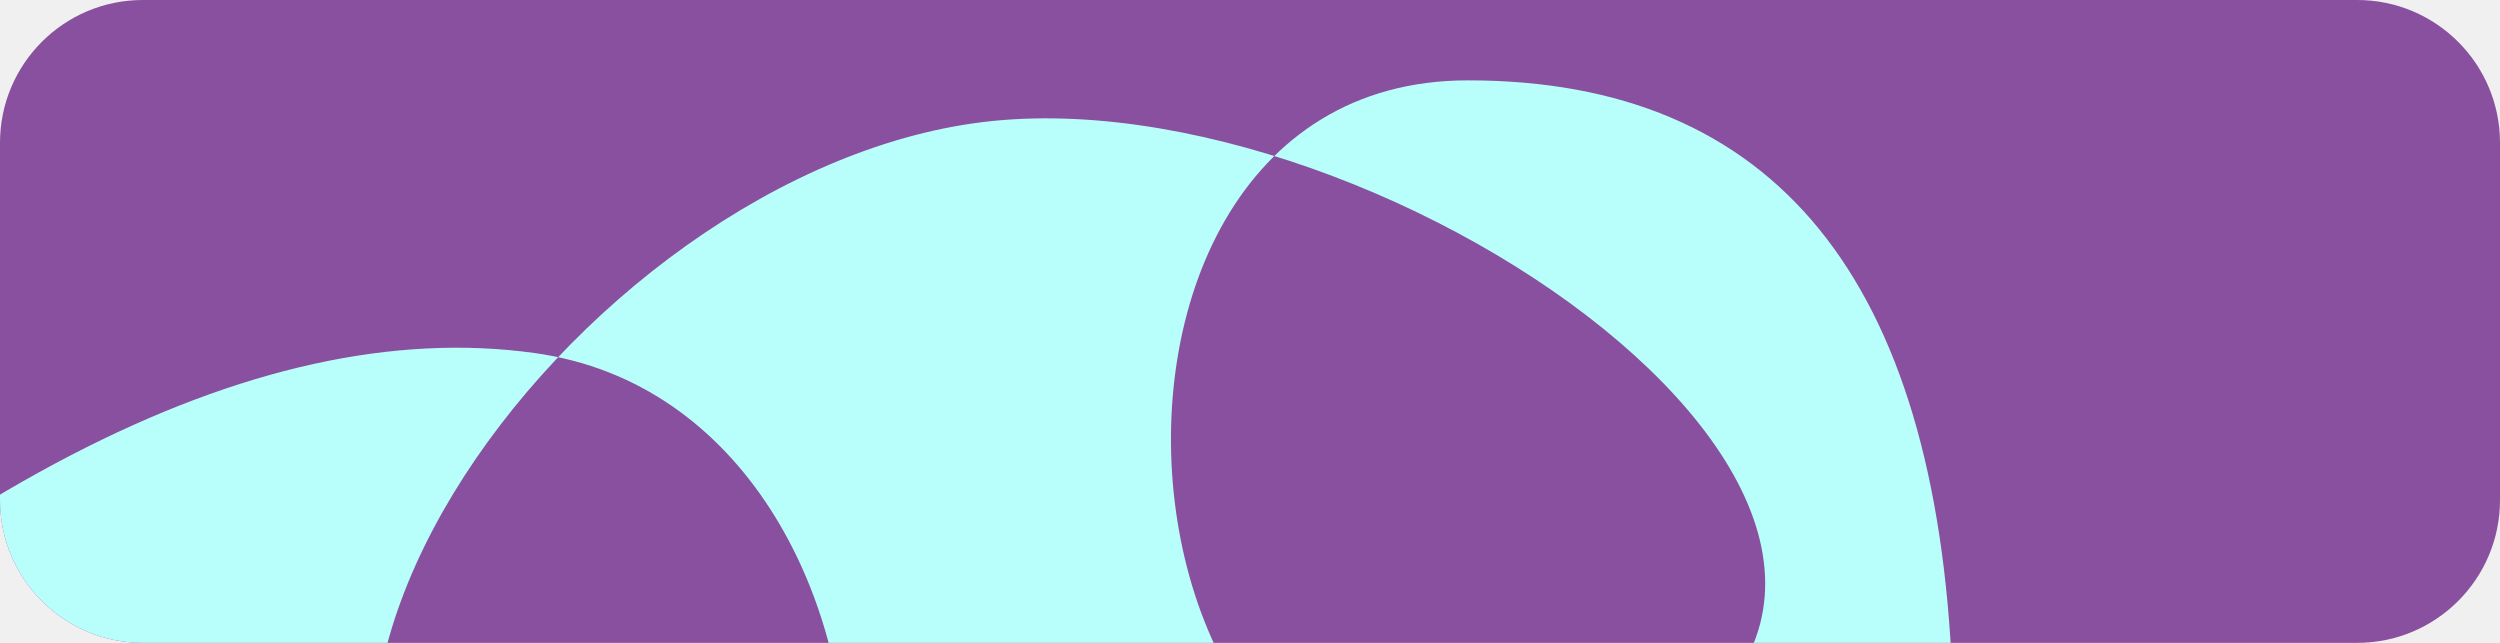
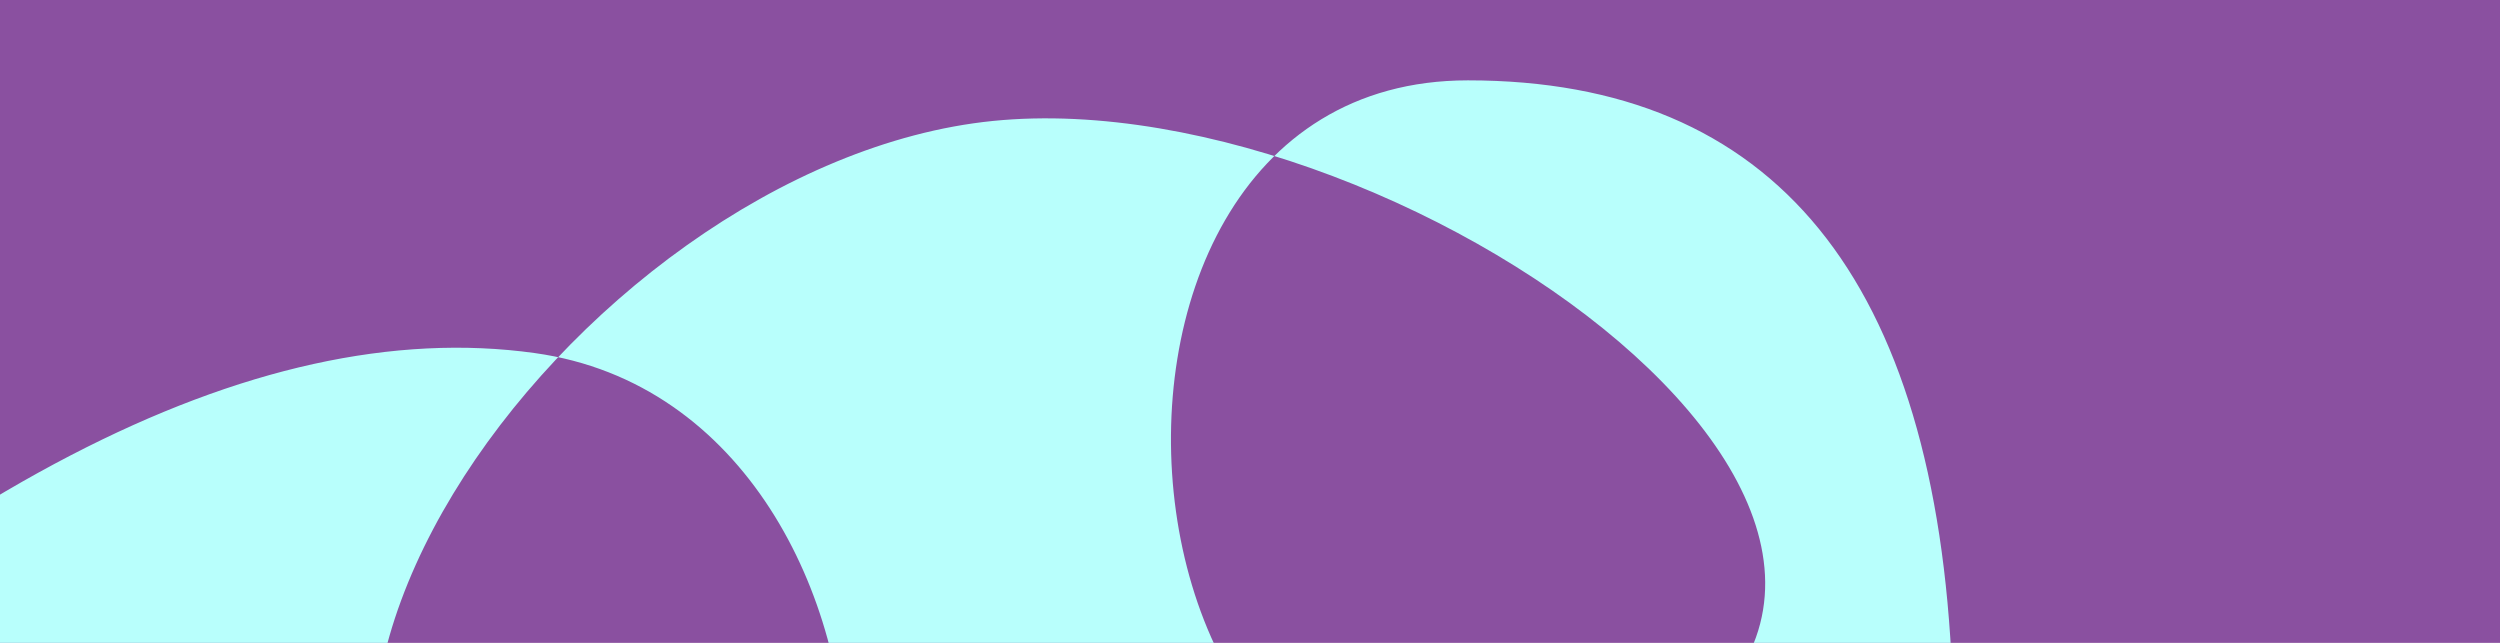
<svg xmlns="http://www.w3.org/2000/svg" xmlns:xlink="http://www.w3.org/1999/xlink" width="280px" height="72px" viewBox="0 0 280 72" version="1.1">
  <defs>
-     <rect id="path-1" x="0" y="0" width="280" height="72" rx="16" />
+     <rect id="path-1" x="0" y="0" width="280" height="72" />
  </defs>
  <g id="Illustration-&amp;-colour-palette-" stroke="none" stroke-width="1" fill="none" fill-rule="evenodd">
    <g id="Desktop-HD-Copy-4" transform="translate(-970, -435)">
      <g id="Illustration-06" transform="translate(970, 435)">
        <mask id="mask-2" fill="white">
          <use xlink:href="#path-1" />
        </mask>
        <use id="Mask" fill="#8A50A0" xlink:href="#path-1" />
        <path d="M-53.97,98.661 C-9.498,54.863 28.458,35.157 59.897,39.544 C107.056,46.125 105.647,135.544 59.897,111.544 C14.148,87.544 64.14,18.283 111.225,13.544 C158.31,8.806 233.16,63.544 178.574,87.544 C123.988,111.544 112.904,9 164.408,9 C198.745,9 216.826,31.181 218.653,75.544 L147.85,135.544 L-58,135.544 L-53.97,98.661 Z" id="Shape-06" fill="#B8FFFC" mask="url(#mask-2)" />
      </g>
    </g>
  </g>
</svg>
